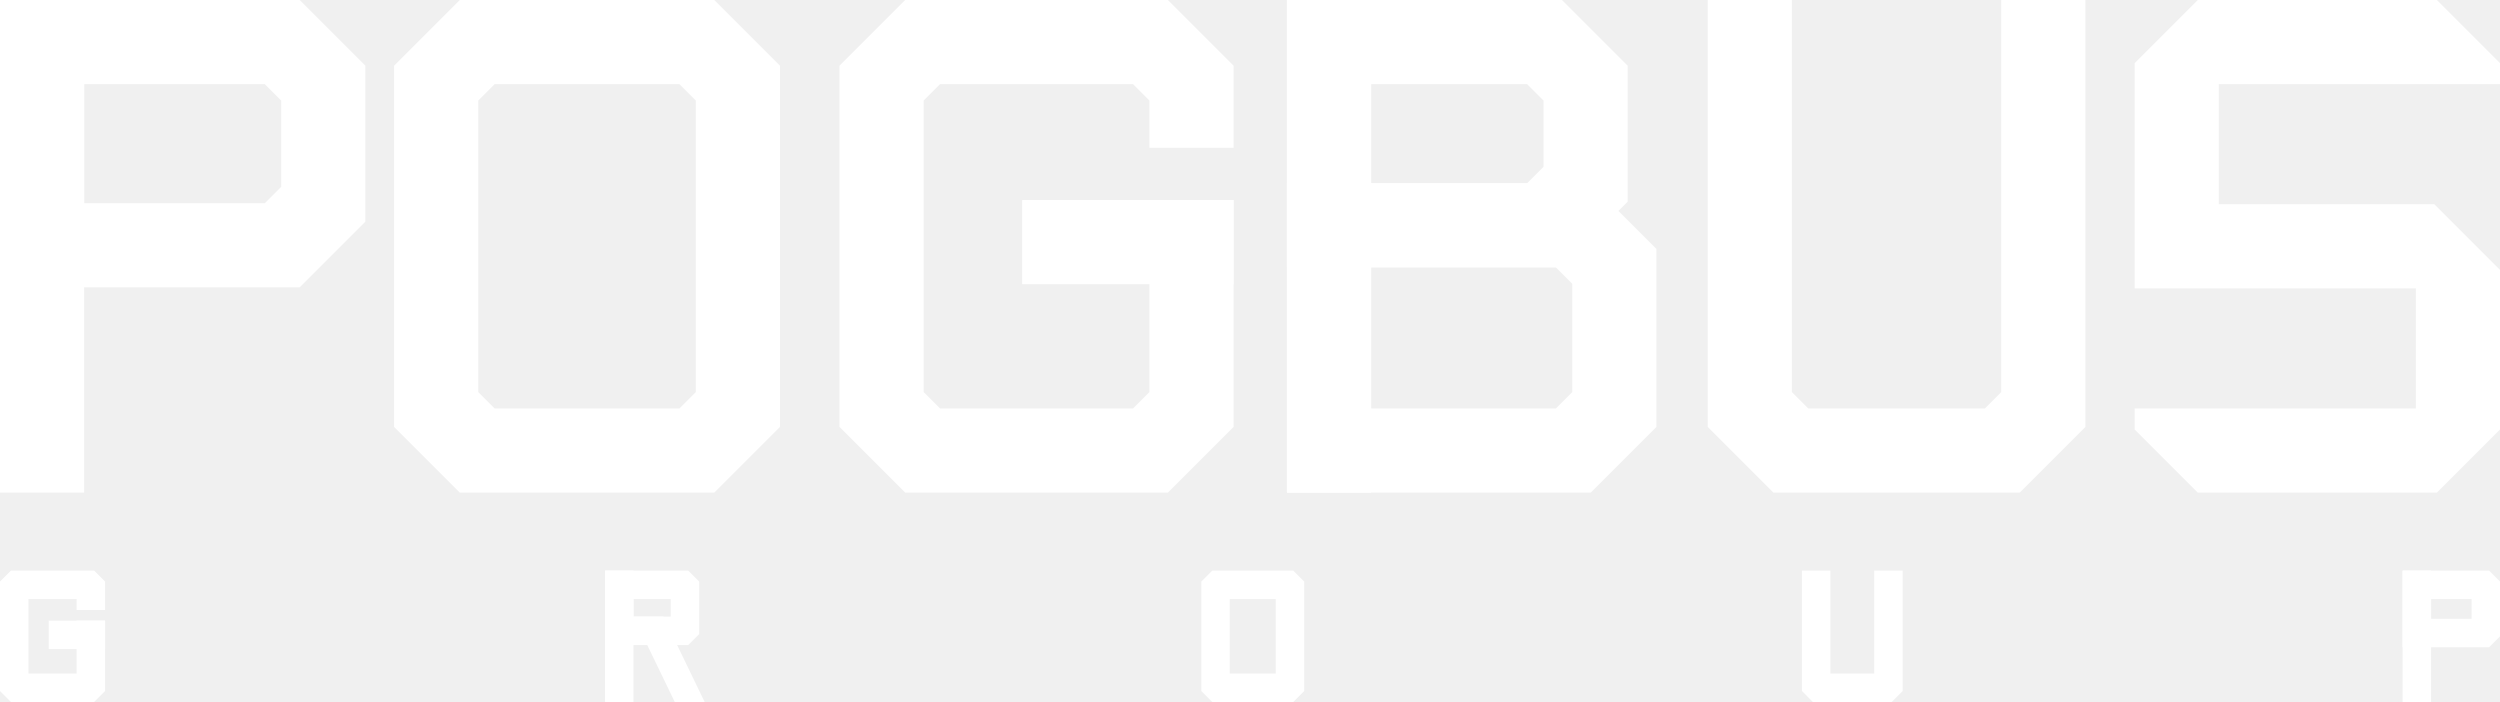
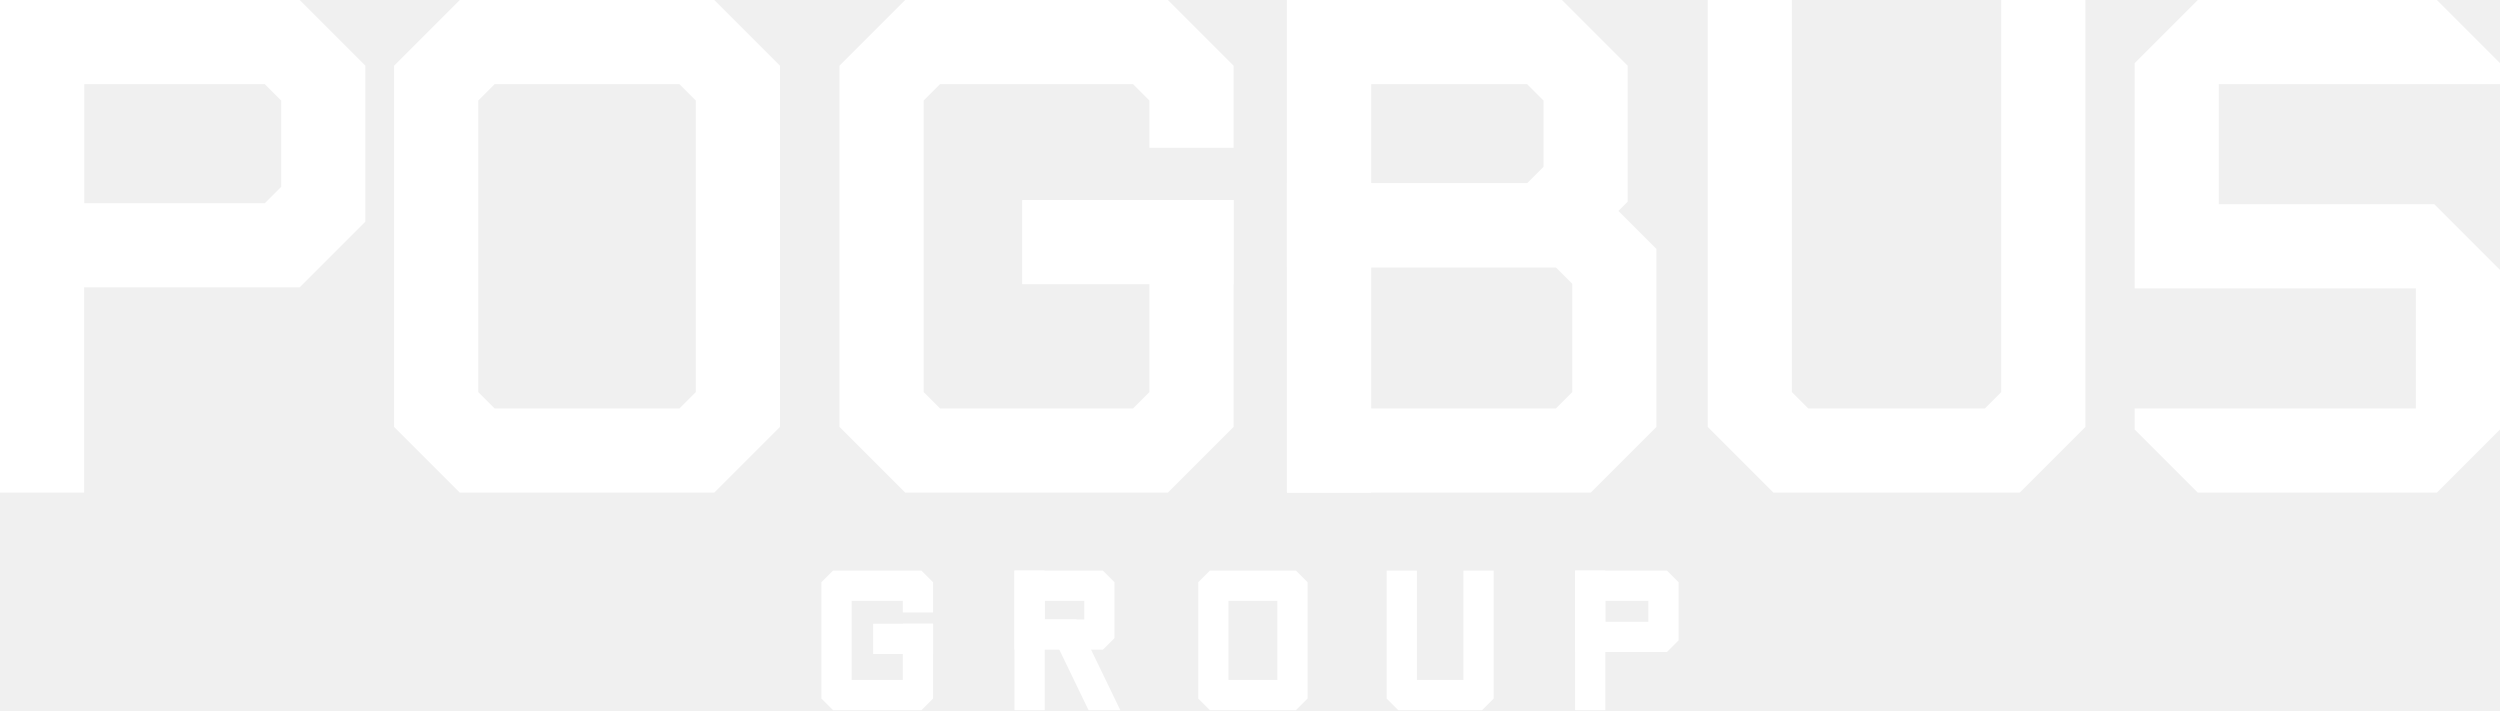
- <svg xmlns="http://www.w3.org/2000/svg" viewBox="0 0 609.00 171.00" width="609.00" height="171.00" role="img" aria-label="POGBUS GROUP">
+ <svg xmlns="http://www.w3.org/2000/svg" viewBox="0 0 609.00 173.00" width="609.00" height="173.00" role="img" aria-label="POGBUS GROUP">
  <path d="M0 0L20.5 0L20.5 120L0 120Z" fill="#FFFFFF" fill-rule="nonzero" transform="translate(0.000 0)" />
  <path d="M0 0L73 0L89 16L89 54L73 70L0 70ZM20.5 20.5L64.509 20.5L68.5 24.491L68.5 45.509L64.509 49.5L20.5 49.5Z" fill="#FFFFFF" fill-rule="evenodd" transform="translate(0.000 0)" />
  <path d="M16 0L78 0L94 16L94 104L78 120L16 120L0 104L0 16ZM24.491 20.5L69.509 20.5L73.5 24.491L73.5 95.509L69.509 99.5L24.491 99.5L20.5 95.509L20.5 24.491Z" fill="#FFFFFF" fill-rule="evenodd" transform="translate(96.000 0)" />
  <path d="M16 0L80 0L96 16L96 104L80 120L16 120L0 104L0 16ZM24.491 20.5L71.509 20.5L75.5 24.491L75.5 95.509L71.509 99.5L24.491 99.5L20.5 95.509L20.5 24.491ZM75.5 36L96 36L96 48.725L75.5 48.725Z" fill="#FFFFFF" fill-rule="evenodd" transform="translate(204.500 0)" />
  <path d="M44.5 48.725L96 48.725L96 69.225L44.5 69.225Z" fill="#FFFFFF" fill-rule="nonzero" transform="translate(204.500 0)" />
  <path d="M0 0L20.5 0L20.5 120L0 120Z" fill="#FFFFFF" fill-rule="nonzero" transform="translate(313.500 0)" />
  <path d="M0 0L67 0L83 16L83 49.125L67 65.125L0 65.125ZM20.5 20.5L58.509 20.5L62.5 24.491L62.5 40.634L58.509 44.625L20.5 44.625Z" fill="#FFFFFF" fill-rule="evenodd" transform="translate(313.500 0)" />
  <path d="M0 44.625L74 44.625L90 60.625L90 104L74 120L0 120ZM20.5 65.125L65.509 65.125L69.5 69.116L69.5 95.509L65.509 99.5L20.5 99.5Z" fill="#FFFFFF" fill-rule="evenodd" transform="translate(313.500 0)" />
  <path d="M0 0L92 0L92 104L76 120L16 120L0 104ZM20.5 0L71.5 0L71.5 95.509L67.509 99.5L24.491 99.5L20.5 95.509Z" fill="#FFFFFF" fill-rule="evenodd" transform="translate(416.000 0)" />
  <path d="M15.375 0L73.625 0L89 15.375L89 20.5L20.5 20.5L20.5 49.75L73 49.75L89 65.75L89 104.625L73.625 120L15.375 120L0 104.625L0 99.5L68.5 99.5L68.5 70.25L0 70.25L0 15.375Z" fill="#FFFFFF" fill-rule="nonzero" transform="translate(520.000 0)" />
-   <g transform="translate(0 139.000) scale(0.26667)">
+   <g transform="translate(200.092 139.000) scale(0.28333)">
    <path d="M10 0L86 0L96 10L96 110L86 120L10 120L0 110L0 10ZM26 26L70 26L70 94L26 94ZM70 36L96 36L96 45.7L70 45.7Z" fill="#FFFFFF" fill-rule="evenodd" transform="translate(0.000 0)" />
    <path d="M44.5 45.7L96 45.7L96 71.7L44.5 71.7Z" fill="#FFFFFF" fill-rule="nonzero" transform="translate(0.000 0)" />
-     <path d="M0 0L26 0L26 120L0 120Z" fill="#FFFFFF" fill-rule="nonzero" transform="translate(552.688 0)" />
-     <path d="M0 0L76 0L86 10L86 58L76 68L0 68ZM26 26L60 26L60 42L26 42Z" fill="#FFFFFF" fill-rule="evenodd" transform="translate(552.688 0)" />
-     <path d="M26 42L53.3 42L91 120L63.7 120Z" fill="#FFFFFF" fill-rule="nonzero" transform="translate(552.688 0)" />
-     <path d="M10 0L84 0L94 10L94 110L84 120L10 120L0 110L0 10ZM26 26L68 26L68 94L26 94Z" fill="#FFFFFF" fill-rule="evenodd" transform="translate(1097.375 0)" />
-     <path d="M0 0L92 0L92 110L82 120L10 120L0 110ZM26 0L66 0L66 94L26 94Z" fill="#FFFFFF" fill-rule="evenodd" transform="translate(1646.062 0)" />
-     <path d="M0 0L26 0L26 120L0 120Z" fill="#FFFFFF" fill-rule="nonzero" transform="translate(2194.750 0)" />
-     <path d="M0 0L79 0L89 10L89 60L79 70L0 70ZM26 26L63 26L63 44L26 44Z" fill="#FFFFFF" fill-rule="evenodd" transform="translate(2194.750 0)" />
+     <path d="M0 0L26 0L26 120L0 120Z" fill="#FFFFFF" fill-rule="nonzero" transform="translate(166.000 0)" />
+     <path d="M0 0L76 0L86 10L86 58L76 68L0 68ZM26 26L60 26L60 42L26 42Z" fill="#FFFFFF" fill-rule="evenodd" transform="translate(166.000 0)" />
+     <path d="M26 42L53.3 42L91 120L63.7 120Z" fill="#FFFFFF" fill-rule="nonzero" transform="translate(166.000 0)" />
+     <path d="M10 0L84 0L94 10L94 110L84 120L10 120L0 110L0 10ZM26 26L68 26L68 94L26 94Z" fill="#FFFFFF" fill-rule="evenodd" transform="translate(324.000 0)" />
+     <path d="M0 0L92 0L92 110L82 120L10 120L0 110ZM26 0L66 0L66 94L26 94Z" fill="#FFFFFF" fill-rule="evenodd" transform="translate(486.000 0)" />
+     <path d="M0 0L26 0L26 120L0 120Z" fill="#FFFFFF" fill-rule="nonzero" transform="translate(648.000 0)" />
+     <path d="M0 0L79 0L89 10L89 60L79 70L0 70ZM26 26L63 26L63 44L26 44Z" fill="#FFFFFF" fill-rule="evenodd" transform="translate(648.000 0)" />
  </g>
</svg>
